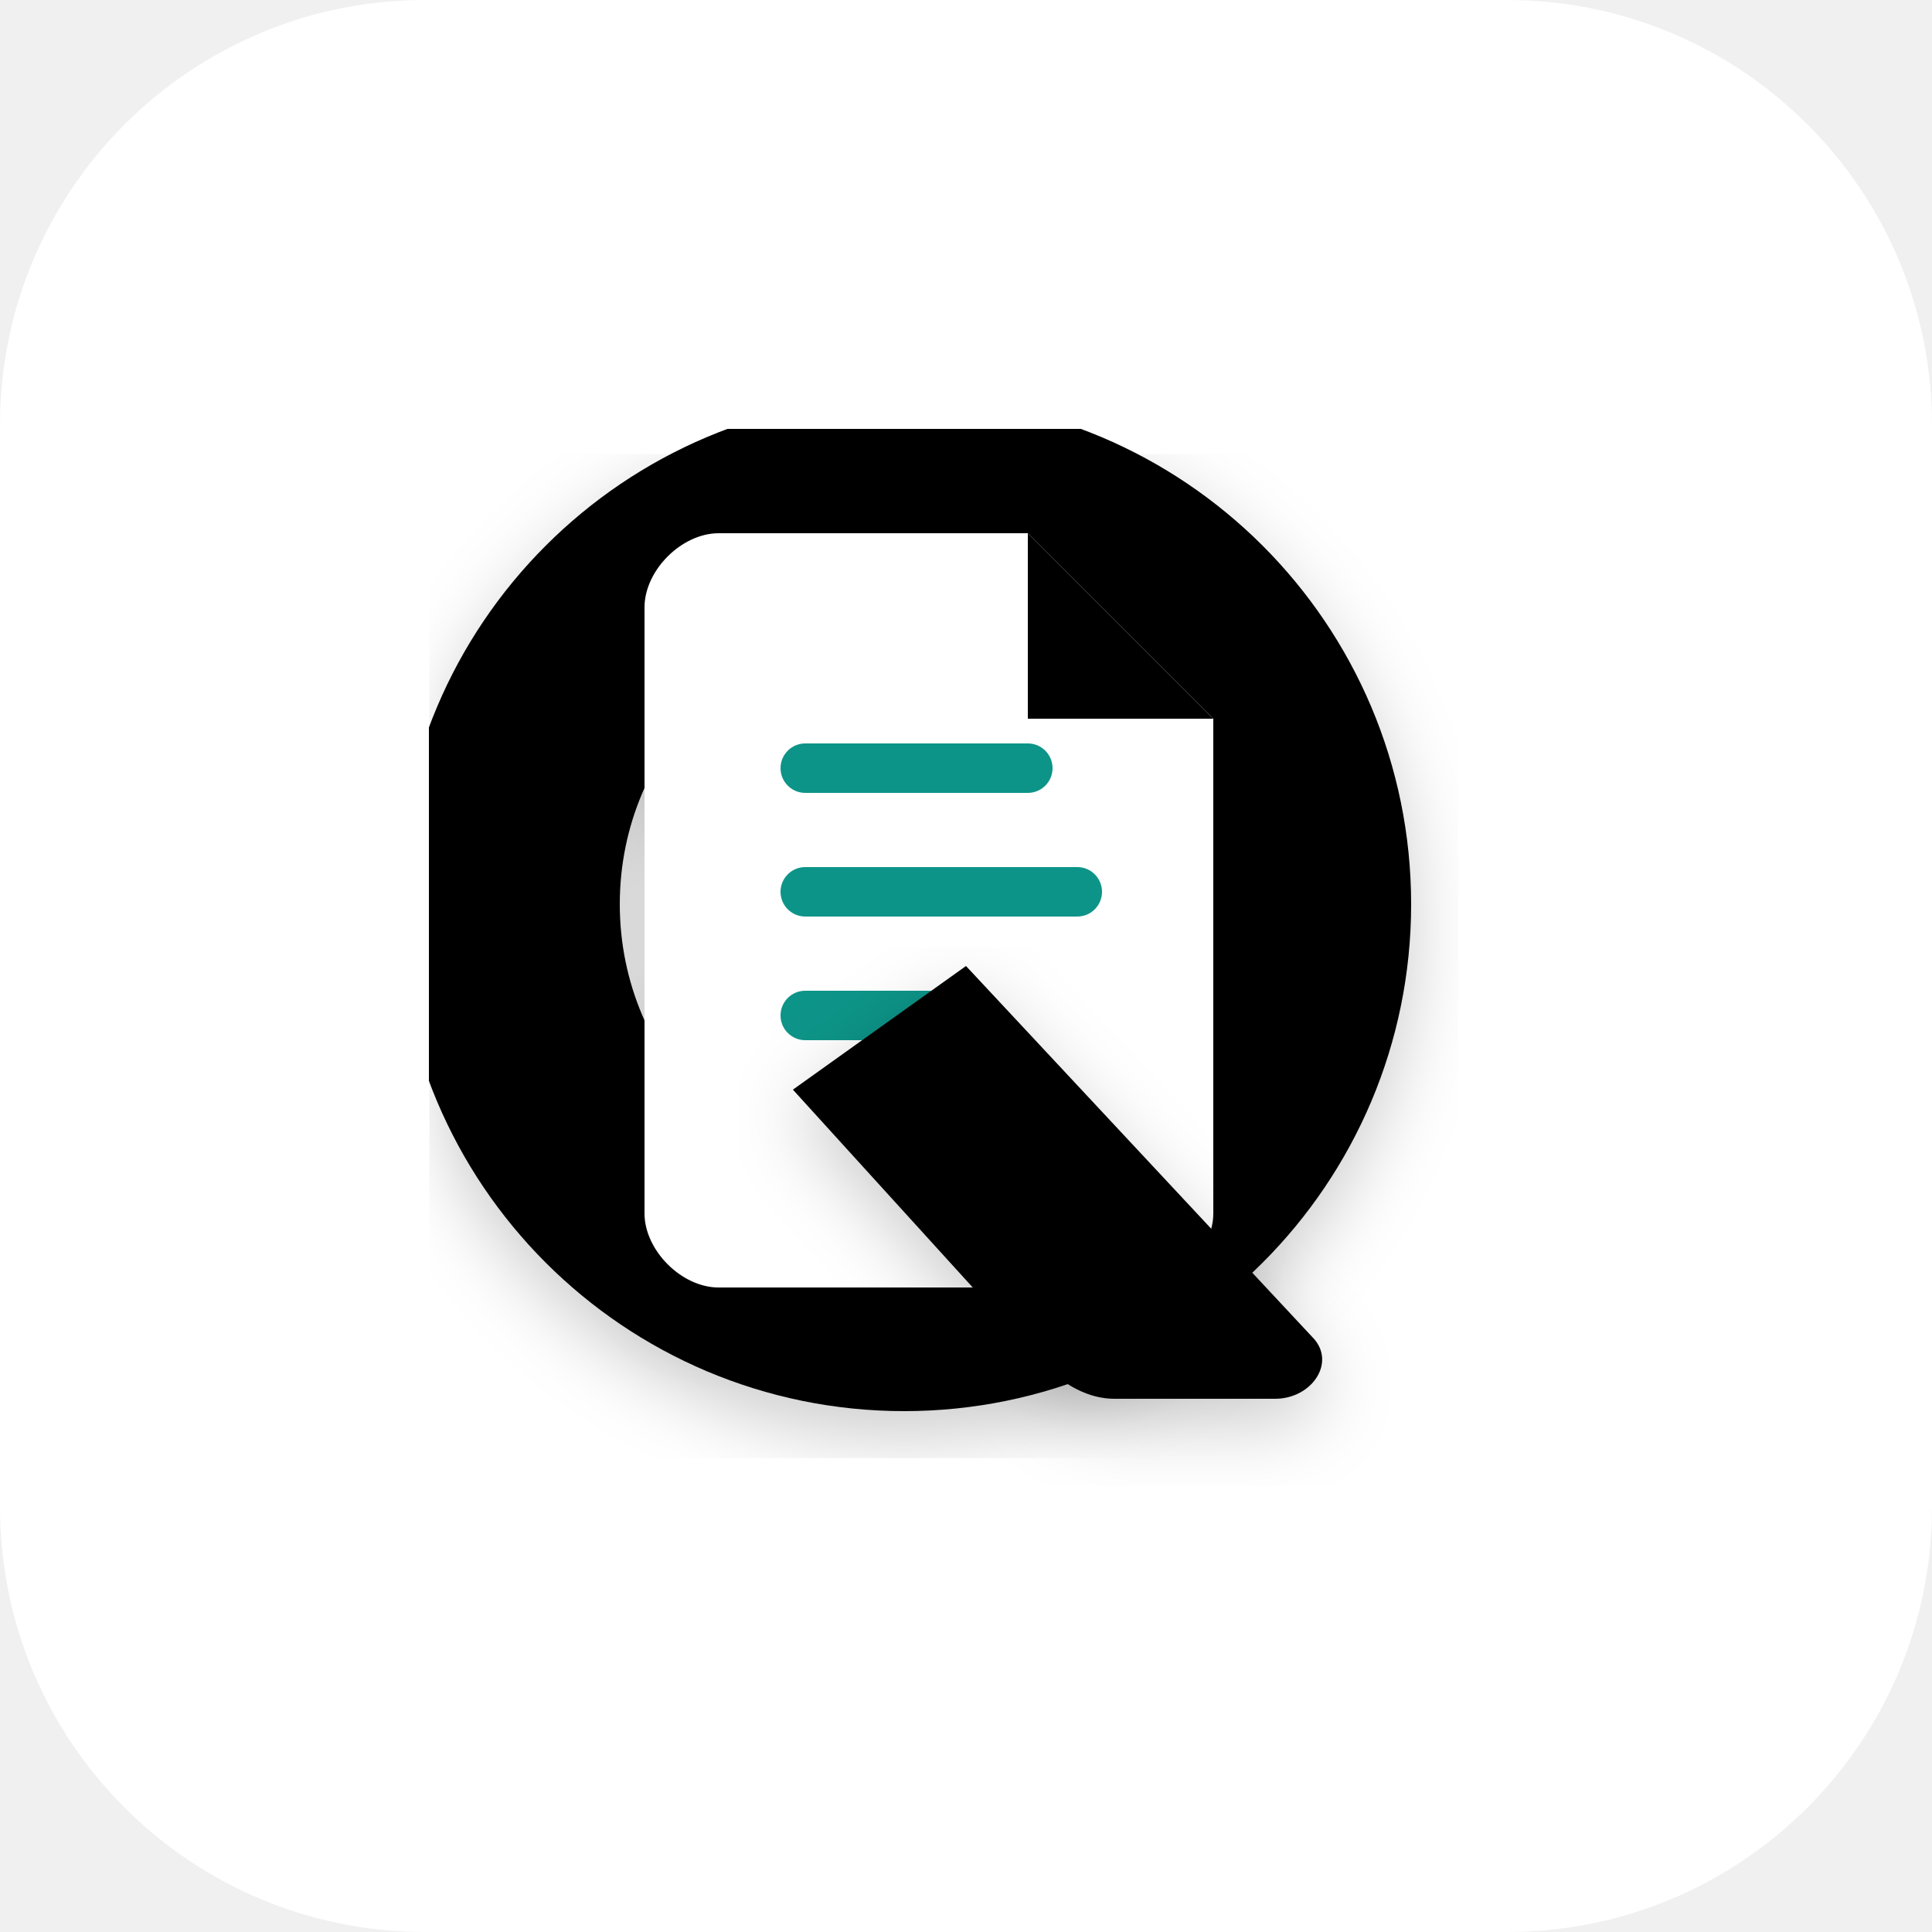
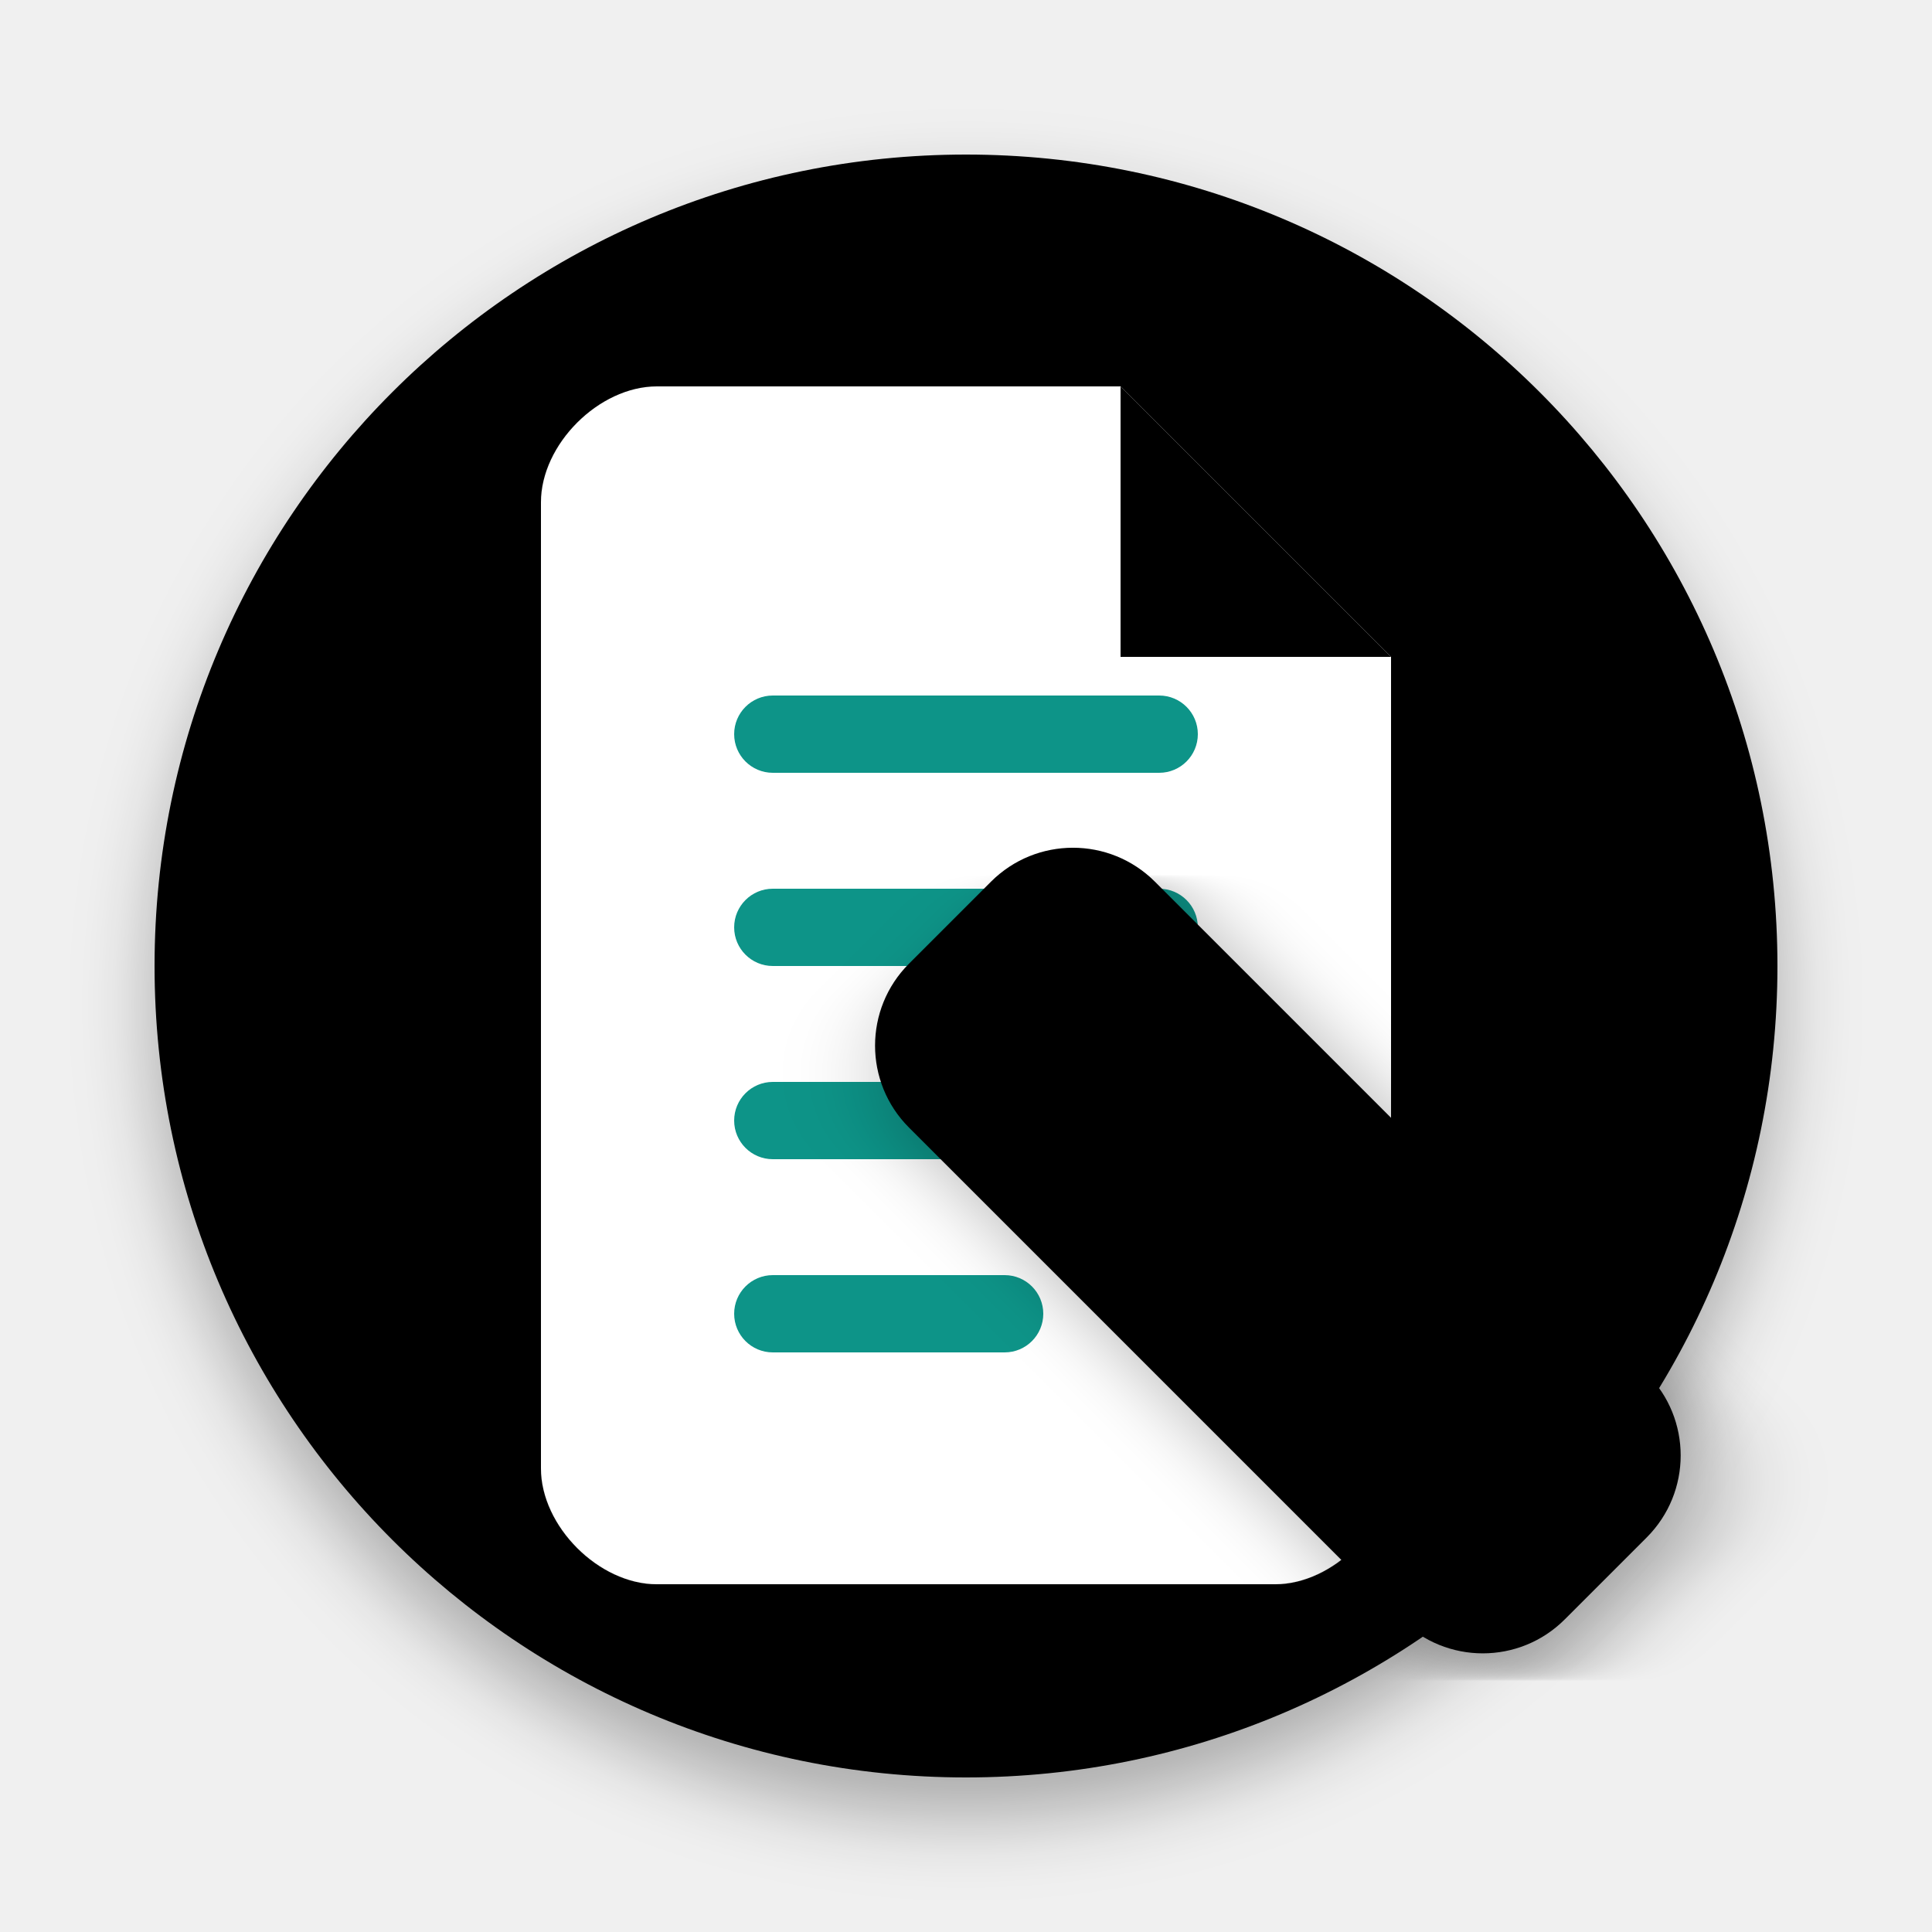
<svg xmlns="http://www.w3.org/2000/svg" viewBox="0 0 100 100" width="512" height="512" fill="none">
  <defs>
    <linearGradient id="brandGradient" x1="0" y1="0" x2="1" y2="1">
      <stop offset="0%" stopColor="#00d2ff" />
      <stop offset="50%" stopColor="#059669" />
      <stop offset="100%" stopColor="#0f766e" />
    </linearGradient>
    <linearGradient id="foldGradient" x1="0" y1="1" x2="1" y2="0">
      <stop offset="0%" stopColor="#cbd5e1" />
      <stop offset="100%" stopColor="#ffffff" />
    </linearGradient>
    <filter id="shadow1" x="-10%" y="-10%" width="130%" height="130%">
-       <feDropShadow dx="0" dy="2" stdDeviation="3" flood-opacity="0.2" />
+       <feDropShadow dx="0" dy="2" stdDeviation="2" flood-opacity="0.3" />
    </filter>
  </defs>
-   <rect width="100" height="100" rx="22" fill="#ffffff" />
-   <g transform="translate(18, 18) scale(0.64)">
-     <circle cx="45" cy="45" r="32" fill="none" stroke="url(#brandGradient)" stroke-width="18" filter="url(#shadow1)" />
-     <path d="M30 15 H55 L70 30 V70 C70 73 67 76 64 76 H30 C27 76 24 73 24 70 V21 C24 18 27 15 30 15 Z" fill="#ffffff" filter="url(#shadow1)" />
-     <path d="M55 15 V30 H70 Z" fill="url(#foldGradient)" />
-     <rect x="35" y="32" width="22" height="4" rx="2" fill="#0d9488" />
-     <rect x="35" y="42" width="26" height="4" rx="2" fill="#0d9488" />
-     <rect x="35" y="52" width="14" height="4" rx="2" fill="#0d9488" />
-     <path transform="translate(39, 56) scale(0.6)" d="M19.5,14 H10 V11 H13.5 C15.5,11 17,10 17,8 C17,6.5 15.5,5.5 13.5,5.5 H10 V3 H20 V0 H6 V3 H10 C12,3 13,4 13,5.5 C13,7 12,8 10,8 H6 V11 H10 V14 H6 V17 H10.5 L19.5,28 H24 L14.5,17 H19.5 V14 Z" fill="#0d9488" />
-     <path d="M 50 50 L 78 80 C 80 82 78 85 75 85 L 62 85 C 60 85 58 84 56 82 L 36 60 Z" fill="url(#brandGradient)" filter="url(#shadow1)" />
+   <circle cx="50" cy="50" r="42" fill="url(#brandGradient)" filter="url(#shadow1)" />
+   <path d="M34 20 H58 L72 34 V76 C72 79 69 82 66 82 H34 C31 82 28 79 28 76 V26 C28 23 31 20 34 20 Z" fill="#ffffff" filter="url(#shadow1)" />
+   <path d="M58 20 V34 H72 Z" fill="url(#foldGradient)" />
+   <rect x="38" y="36" width="24" height="4" rx="2" fill="#0d9488" />
+   <rect x="38" y="46" width="24" height="4" rx="2" fill="#0d9488" />
+   <rect x="38" y="56" width="24" height="4" rx="2" fill="#0d9488" />
+   <rect x="38" y="66" width="16" height="4" rx="2" fill="#0d9488" />
+   <g transform="translate(52, 52) rotate(-45)">
+     <rect x="-8" y="-5" width="18" height="48" rx="6" fill="url(#brandGradient)" filter="url(#shadow1)" />
  </g>
</svg>
